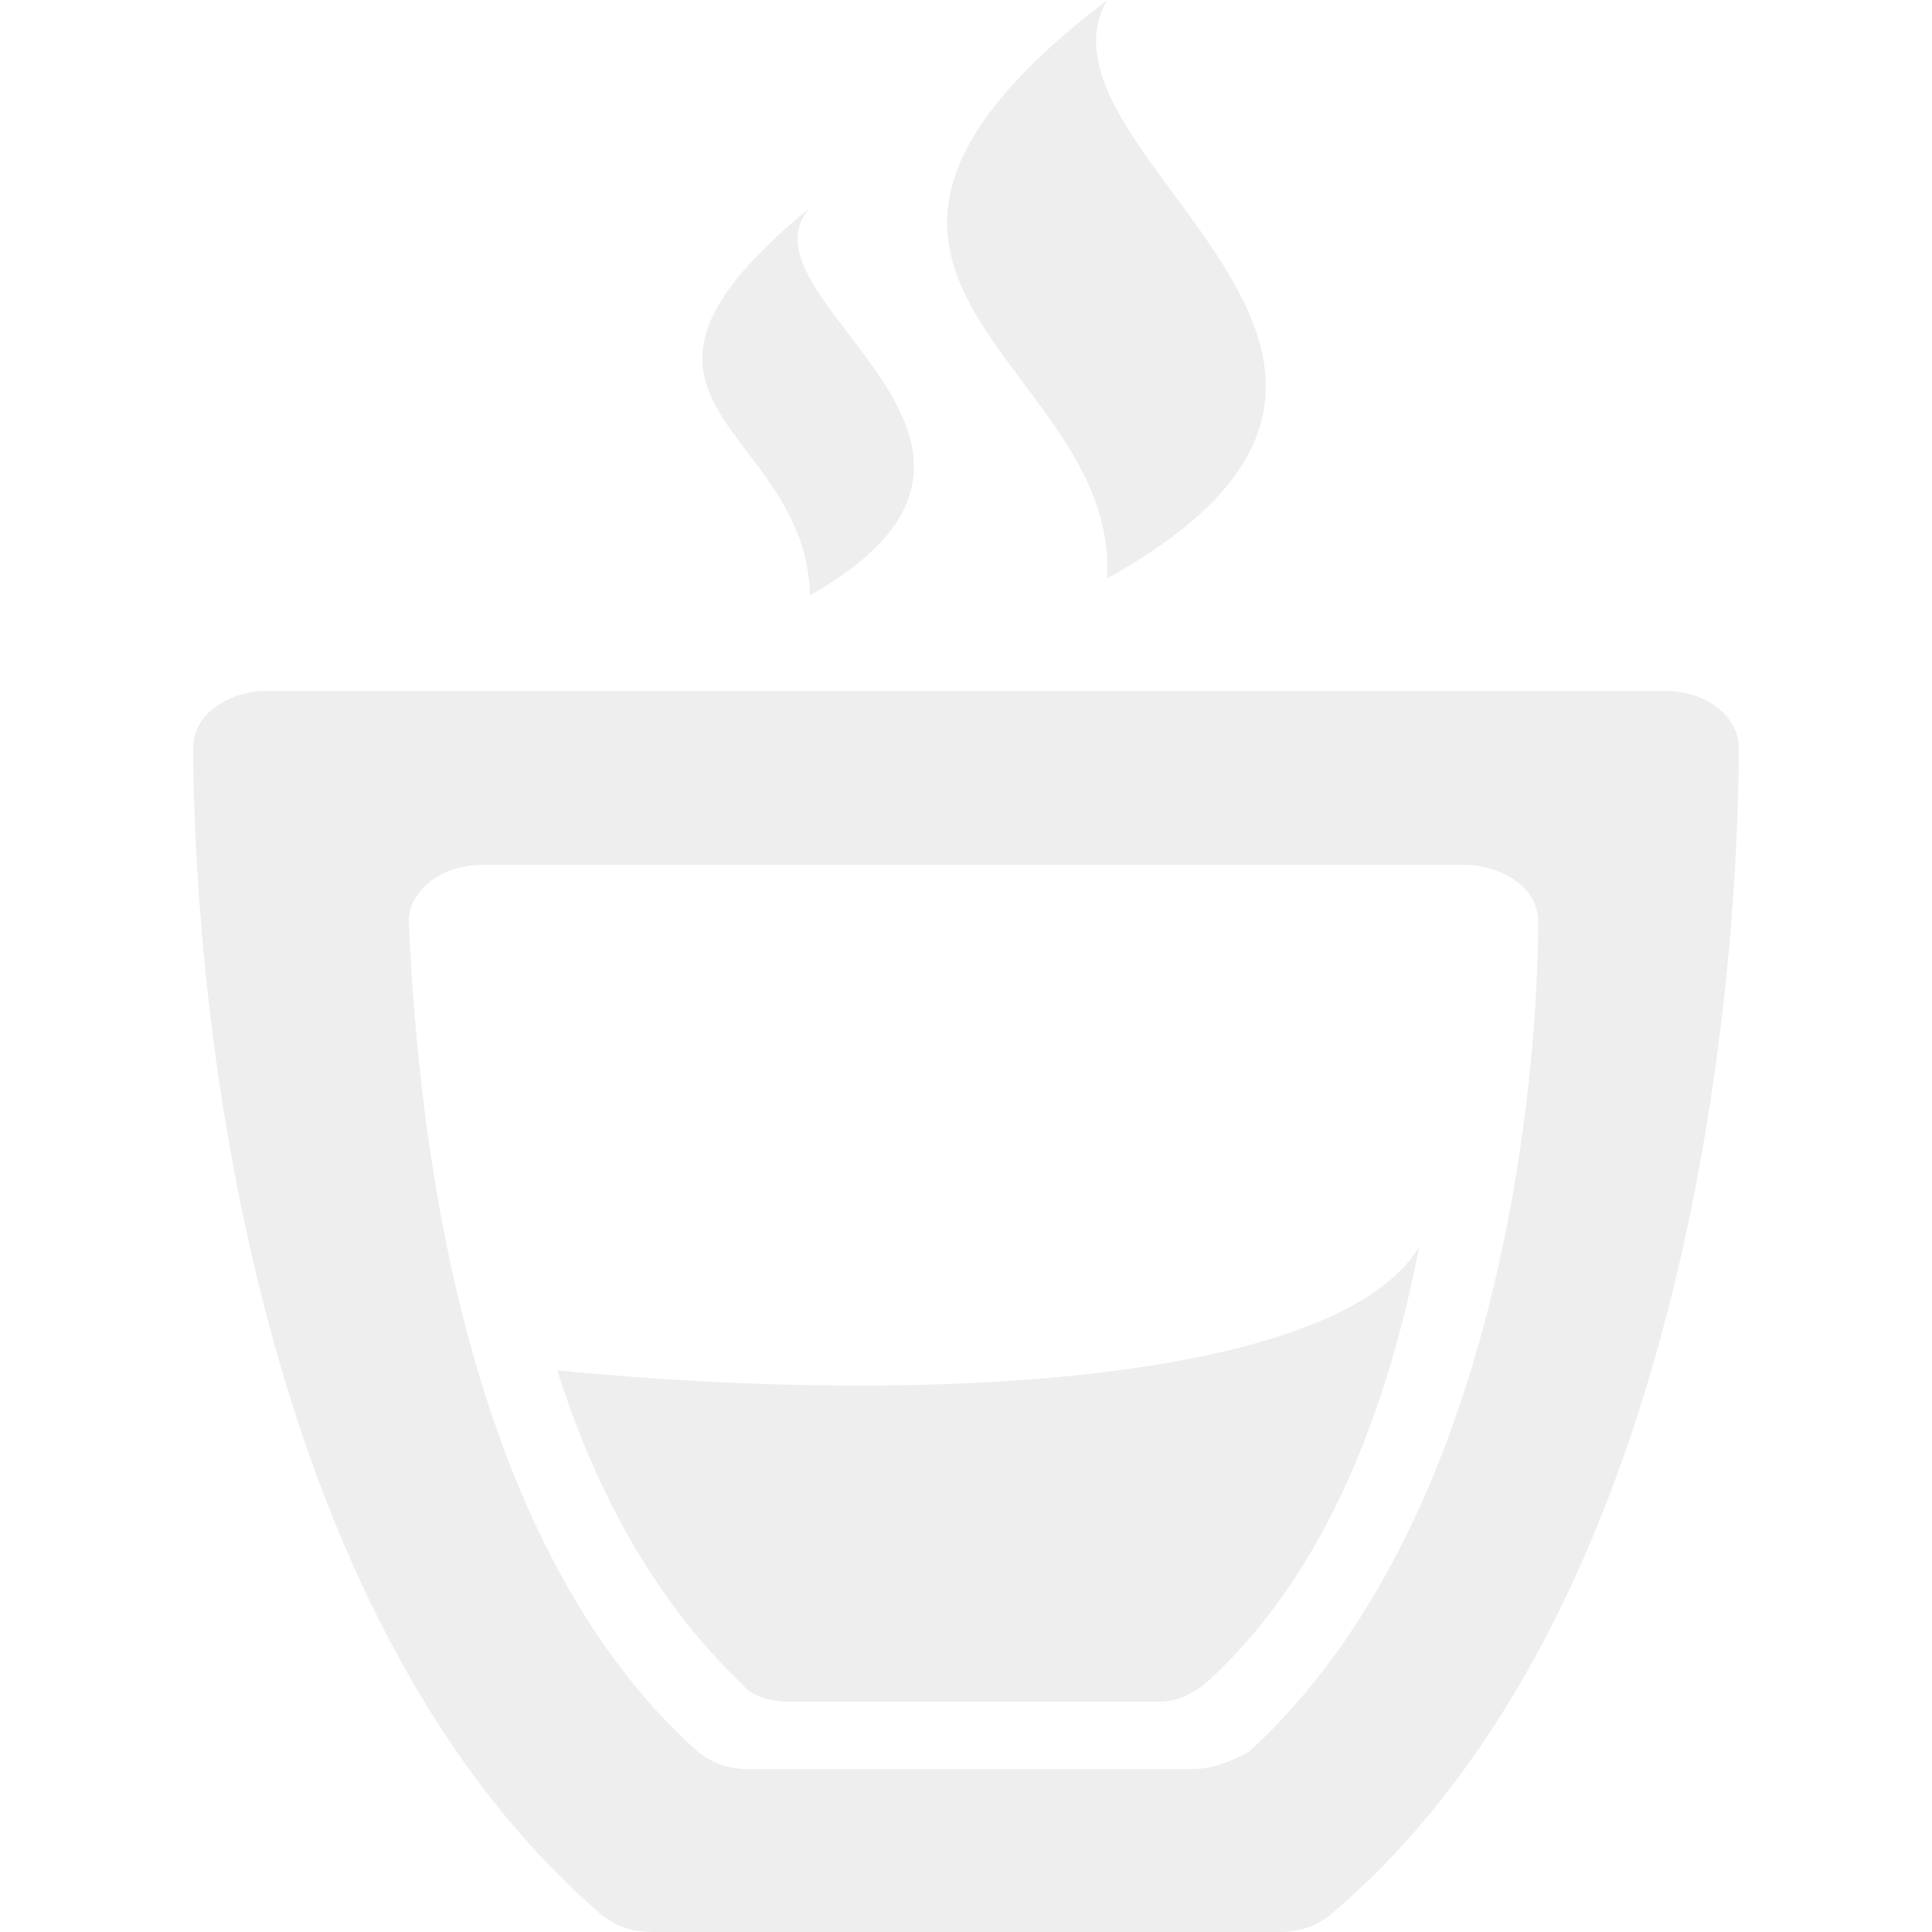
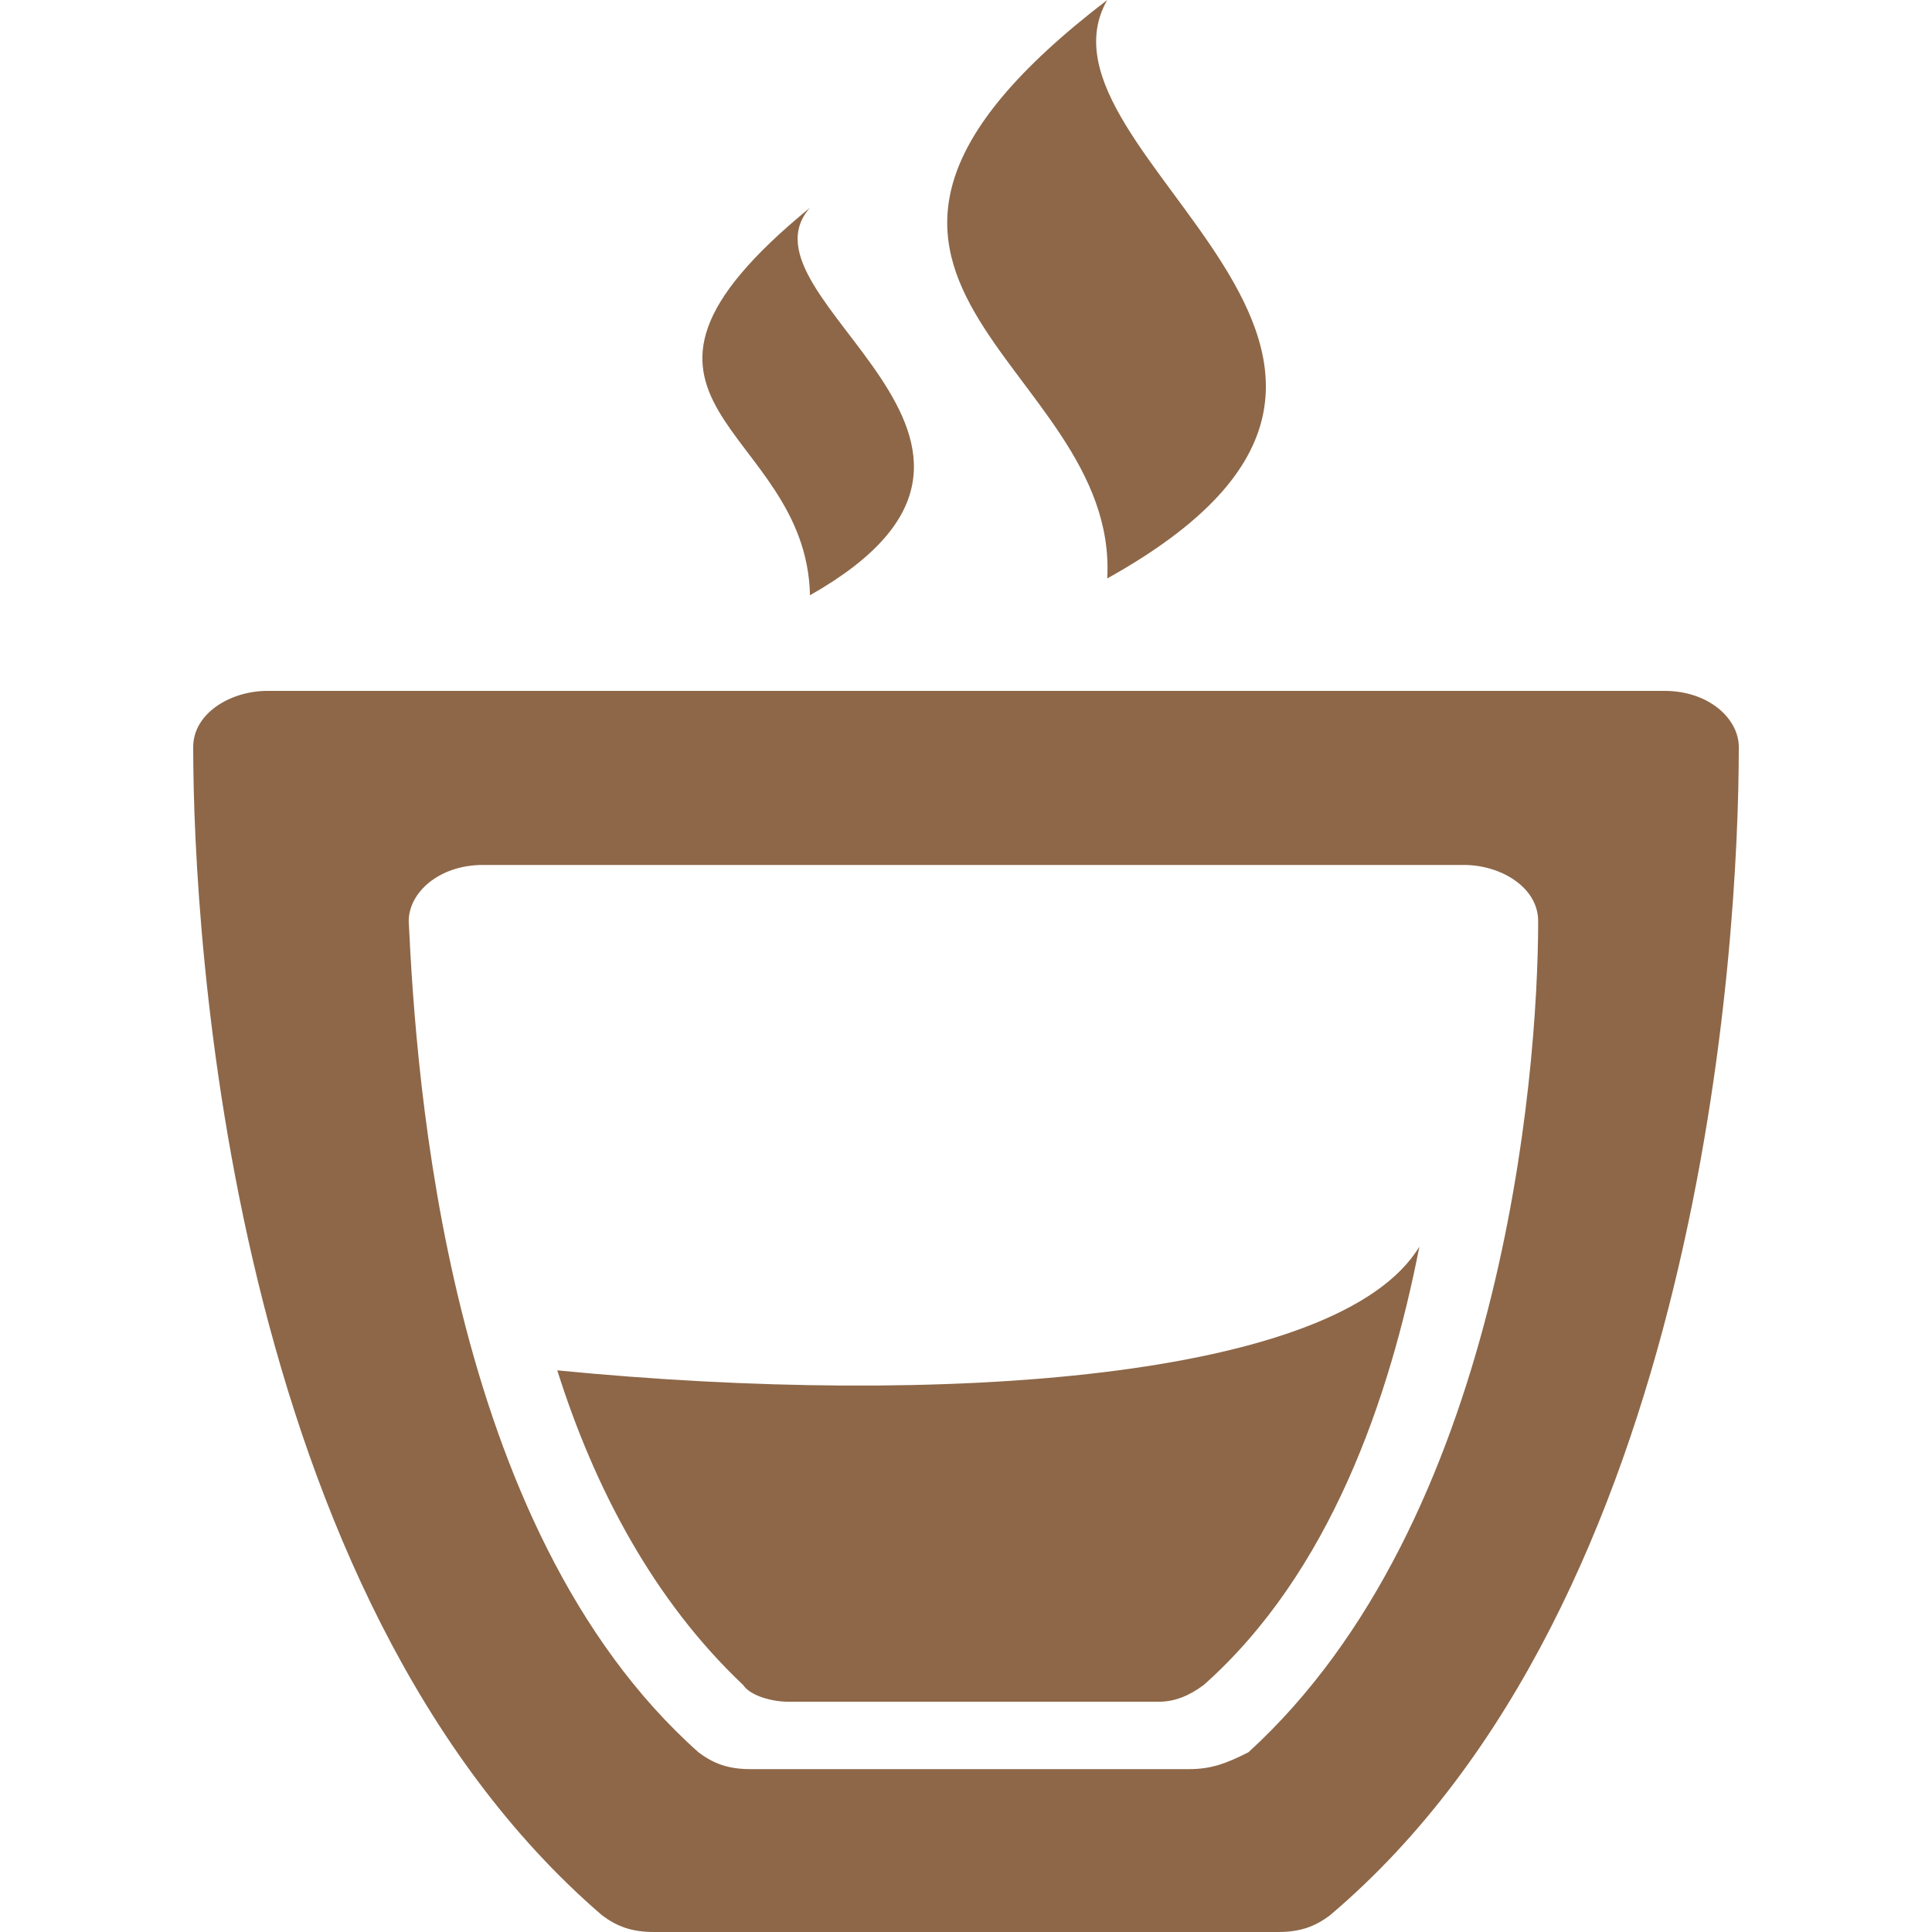
- <svg xmlns="http://www.w3.org/2000/svg" width="20" height="20" viewBox="0 0 20 20" fill="none">
-   <path d="M11.461 5.988C15.579 3.697 10.542 1.613 11.461 0C7.672 2.899 11.588 3.723 11.461 5.988ZM8.385 6.163C11.179 4.578 7.549 3.095 8.385 2.151C5.898 4.186 8.345 4.385 8.385 6.163ZM18 7.733C18 7.442 17.692 7.151 17.231 7.151H2.769C2.385 7.151 2 7.384 2 7.733C2 9.709 2.385 16.512 6.231 19.826C6.385 19.942 6.538 20 6.769 20H13.231C13.461 20 13.615 19.942 13.769 19.826C17.615 16.57 18 9.767 18 7.733ZM12.308 18.314H7.769C7.538 18.314 7.385 18.256 7.231 18.14C4.615 15.814 4.308 11.163 4.231 9.535C4.231 9.244 4.538 8.953 5 8.953H15.154C15.539 8.953 15.923 9.186 15.923 9.535C15.923 11.163 15.539 15.756 12.923 18.14C12.692 18.256 12.539 18.314 12.308 18.314ZM14.692 12.907C14.385 14.477 13.769 16.279 12.461 17.442C12.308 17.558 12.154 17.616 12 17.616H8.154C8 17.616 7.769 17.558 7.692 17.442C6.769 16.57 6.154 15.407 5.769 14.186C9.76 14.576 13.863 14.276 14.692 12.907Z" fill="#EEEEEE" />
+ <svg xmlns="http://www.w3.org/2000/svg" width="20" height="20" fill="none">
+   <path d="M11.462 5.988c4.118-2.291-.92-4.375 0-5.988-3.789 2.899.126 3.723 0 5.988zm-3.077.174c2.794-1.584-.835-3.067 0-4.012-2.487 2.035-.039 2.234 0 4.012zM18 7.733c0-.291-.308-.581-.769-.581H2.769c-.385 0-.769.233-.769.581 0 1.977.385 8.779 4.231 12.093.154.116.308.174.538.174h6.462c.231 0 .385-.058.538-.174C17.615 16.57 18 9.767 18 7.733zm-5.692 10.581H7.769c-.231 0-.385-.058-.538-.174-2.615-2.326-2.923-6.977-3-8.605 0-.291.308-.581.769-.581h10.154c.385 0 .769.233.769.581 0 1.628-.385 6.221-3 8.605-.231.116-.385.174-.615.174zm2.385-5.407c-.308 1.57-.923 3.372-2.231 4.535-.154.116-.308.174-.461.174H8.154c-.154 0-.385-.058-.462-.174-.923-.872-1.538-2.035-1.923-3.256 3.99.39 8.094.09 8.923-1.279z" fill="#8d6748" />
</svg>
